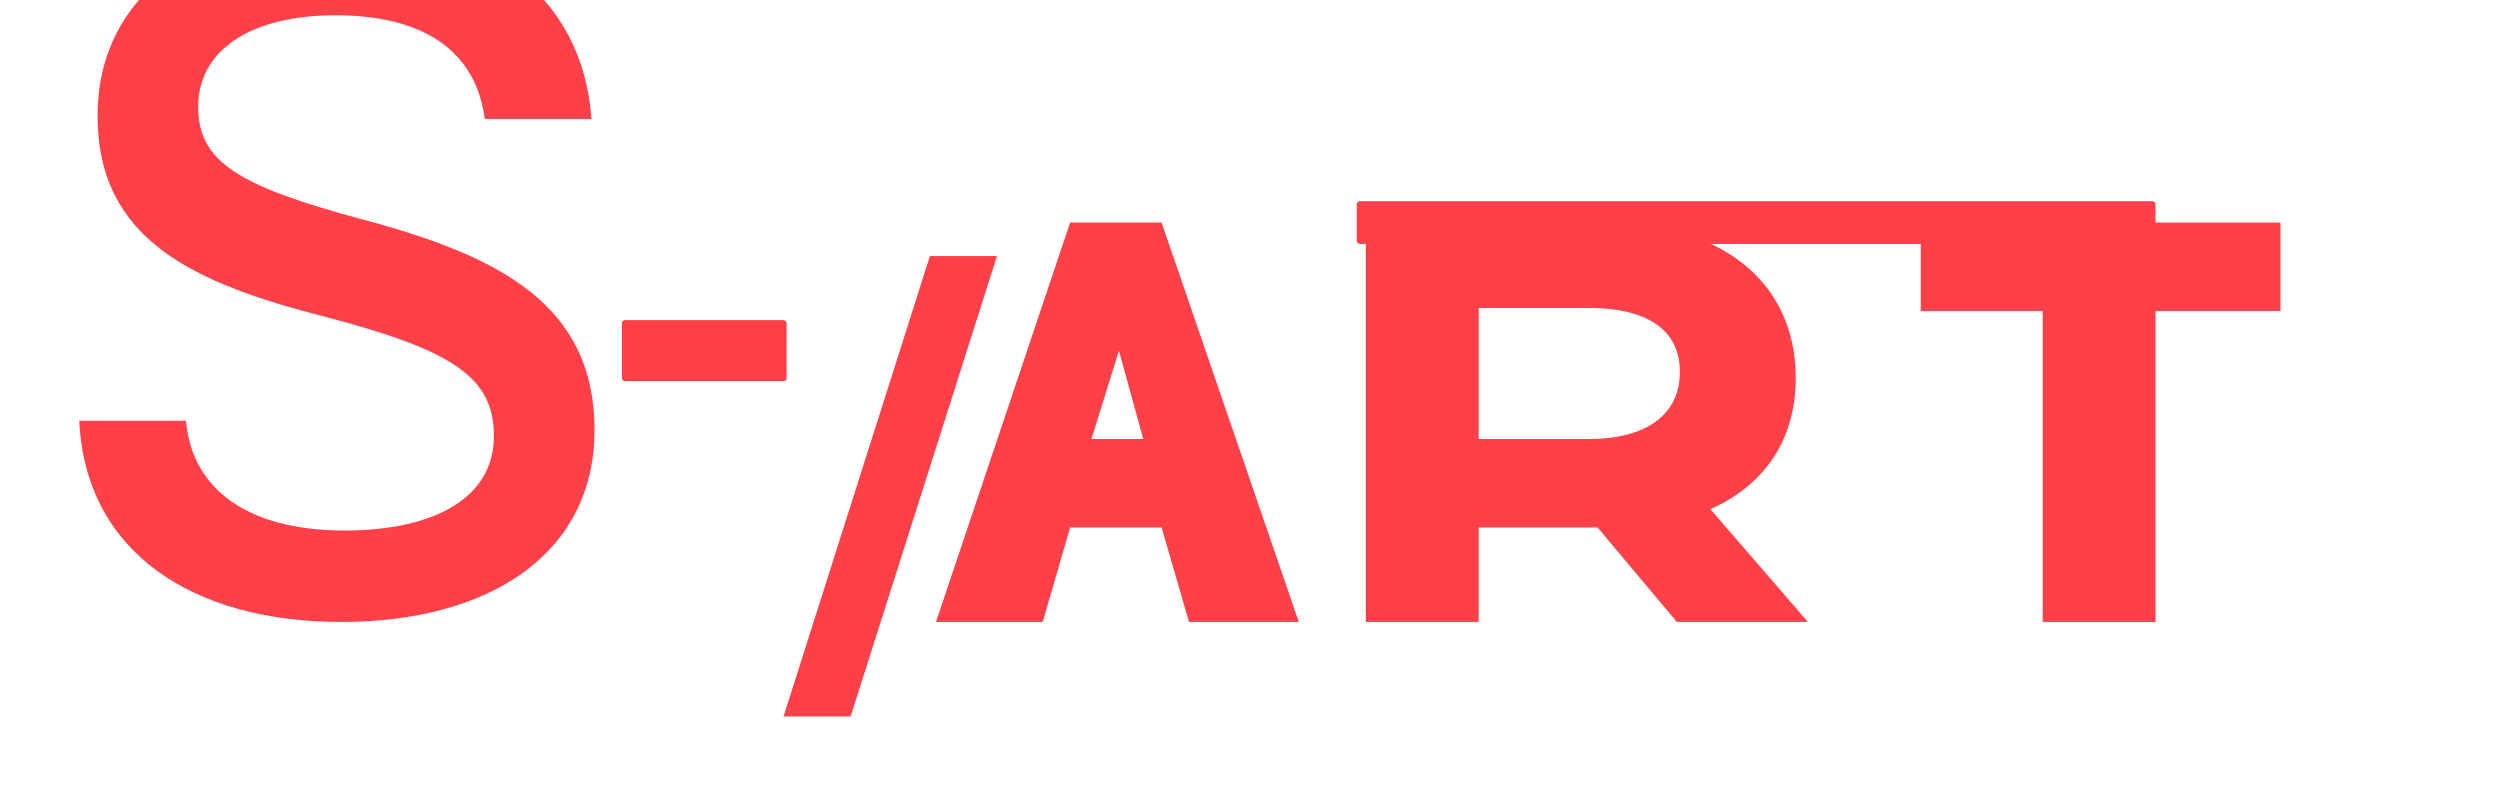
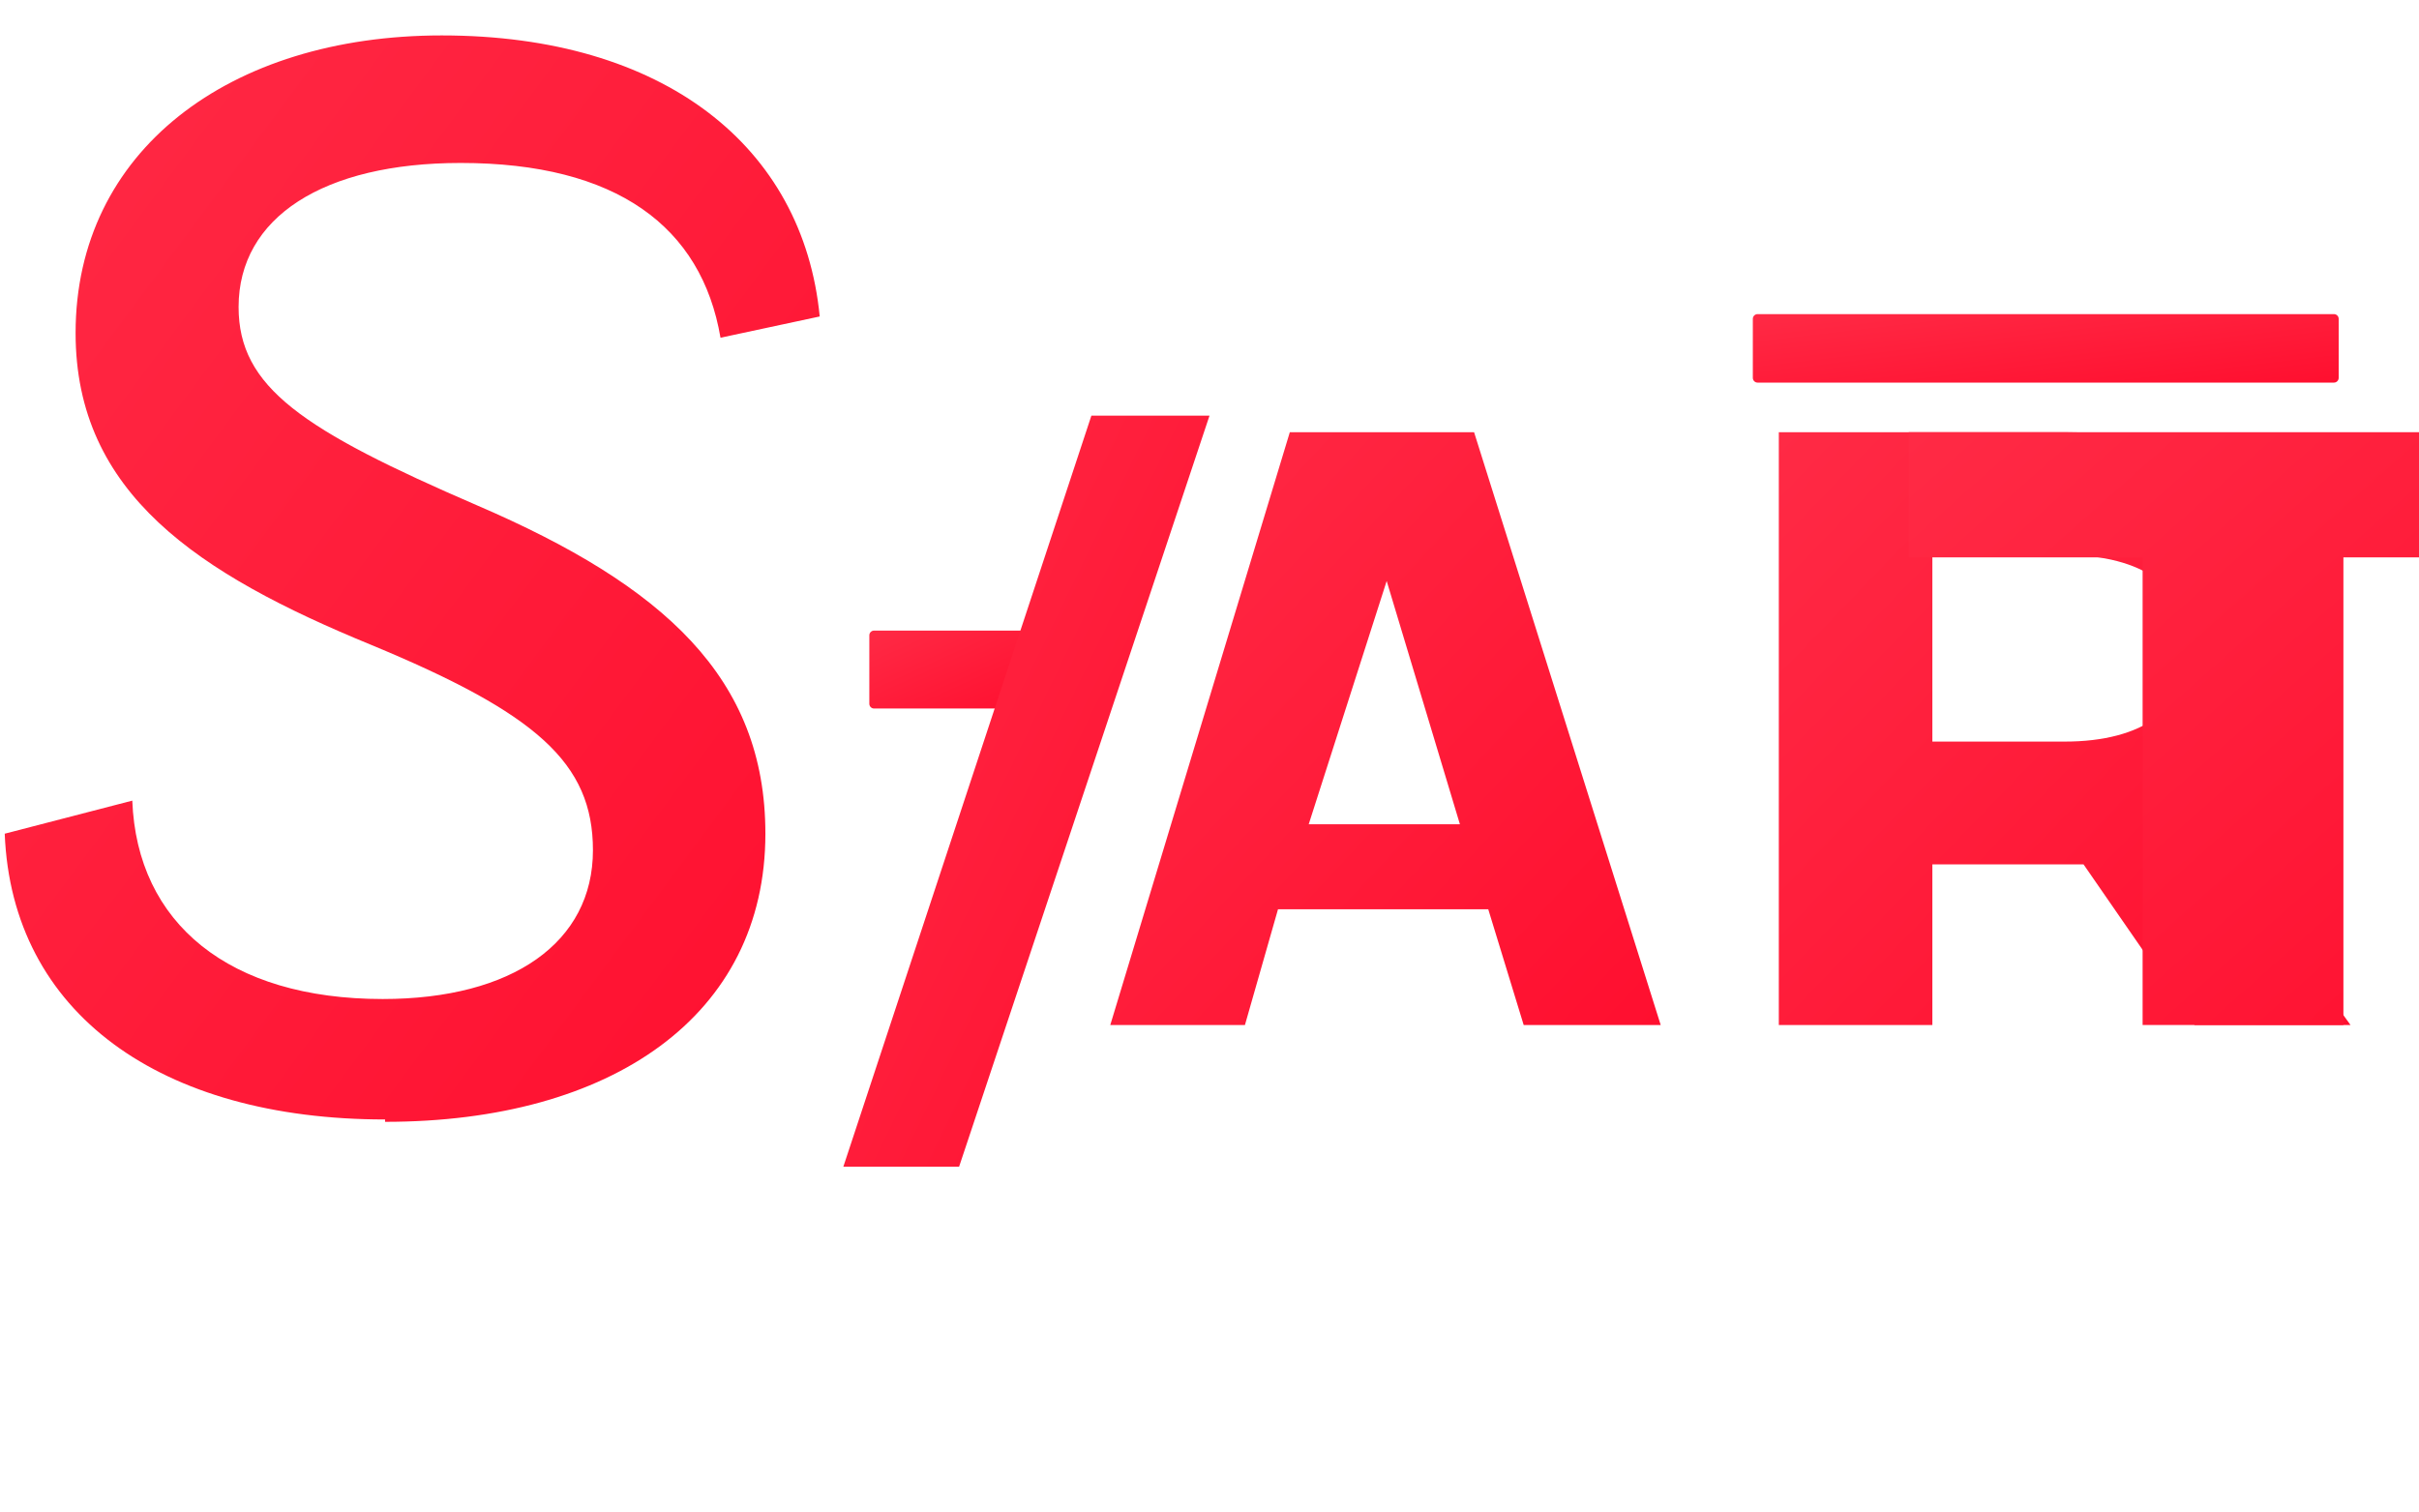
- <svg xmlns="http://www.w3.org/2000/svg" viewBox="0 0 820 260" role="img" aria-label="S-ART">
-   <g fill="#ff4048">
-     <path d="M112 204c-49 0-84-23-86-66h35c2 23 21 36 52 36 30 0 49-11 49-31 0-19-13-28-55-39-43-11-75-25-75-66 0-40 34-63 79-63 48 0 80 23 83 64h-35c-3-23-21-34-49-34-27 0-45 11-45 30 0 18 13 26 54 37 45 12 76 28 76 69 0 41-35 63-83 63z" />
-     <rect x="204" y="105" width="54" height="20" rx="1" />
-     <path d="M279 235h-22l48-151h22z" />
-     <path d="M307 204l44-131h30l45 131h-36l-9-31h-30l-9 31h-35zm51-60h17l-8-29-9 29z" />
-     <path d="M448 204V73h78c38 0 63 19 63 51 0 20-10 35-28 43l32 37h-43l-26-31h-39v31h-37zm37-60h36c19 0 30-8 30-22s-11-21-30-21h-36v43z" />
-     <rect x="445" y="66" width="262" height="14" rx="1" />
-     <path d="M670 204V102h-40V73h118v29h-41v102h-37z" />
+ <svg xmlns="http://www.w3.org/2000/svg" viewBox="0 0 1024 640" role="img" aria-label="S-ART">
+   <defs>
+     <linearGradient id="sart-red" x1="0" y1="0" x2="1" y2="1">
+       <stop offset="0%" stop-color="#ff2a45" />
+       <stop offset="100%" stop-color="#ff0f2f" />
+     </linearGradient>
+   </defs>
+   <g fill="url(#sart-red)">
+     <path d="M163 474c-95 0-158-45-161-121l54-14c2 52 41 84 106 84 55 0 89-24 89-63 0-37-24-58-94-87-73-30-125-64-125-132 0-77 65-126 155-126 94 0 153 47 160 119l-42 9c-8-47-44-74-110-74-58 0-94 23-94 61 0 34 27 52 101 84 79 34 122 73 122 139 0 77-65 122-161 122z" />
+     <rect x="368" y="267" width="73" height="33" rx="2" />
+     <path d="M406 494h-49l105-318h50z" />
+     <path d="M470 434l76-251h78l79 251h-58l-15-49h-89l-14 49h-57zm84-85h64l-31-103-33 103z" />
+     <path d="M753 434V183h121c70 0 114 34 114 91 0 36-19 63-52 78l59 82h-66l-47-68h-64v68h-65zm65-120h56c33 0 53-14 53-40 0-25-20-39-53-39h-56v79z" />
+     <rect x="742" y="133" width="248" height="29" rx="2" />
+     <path d="M907 434V236h-99v-53h283v53h-99v198h-85z" />
  </g>
</svg>
